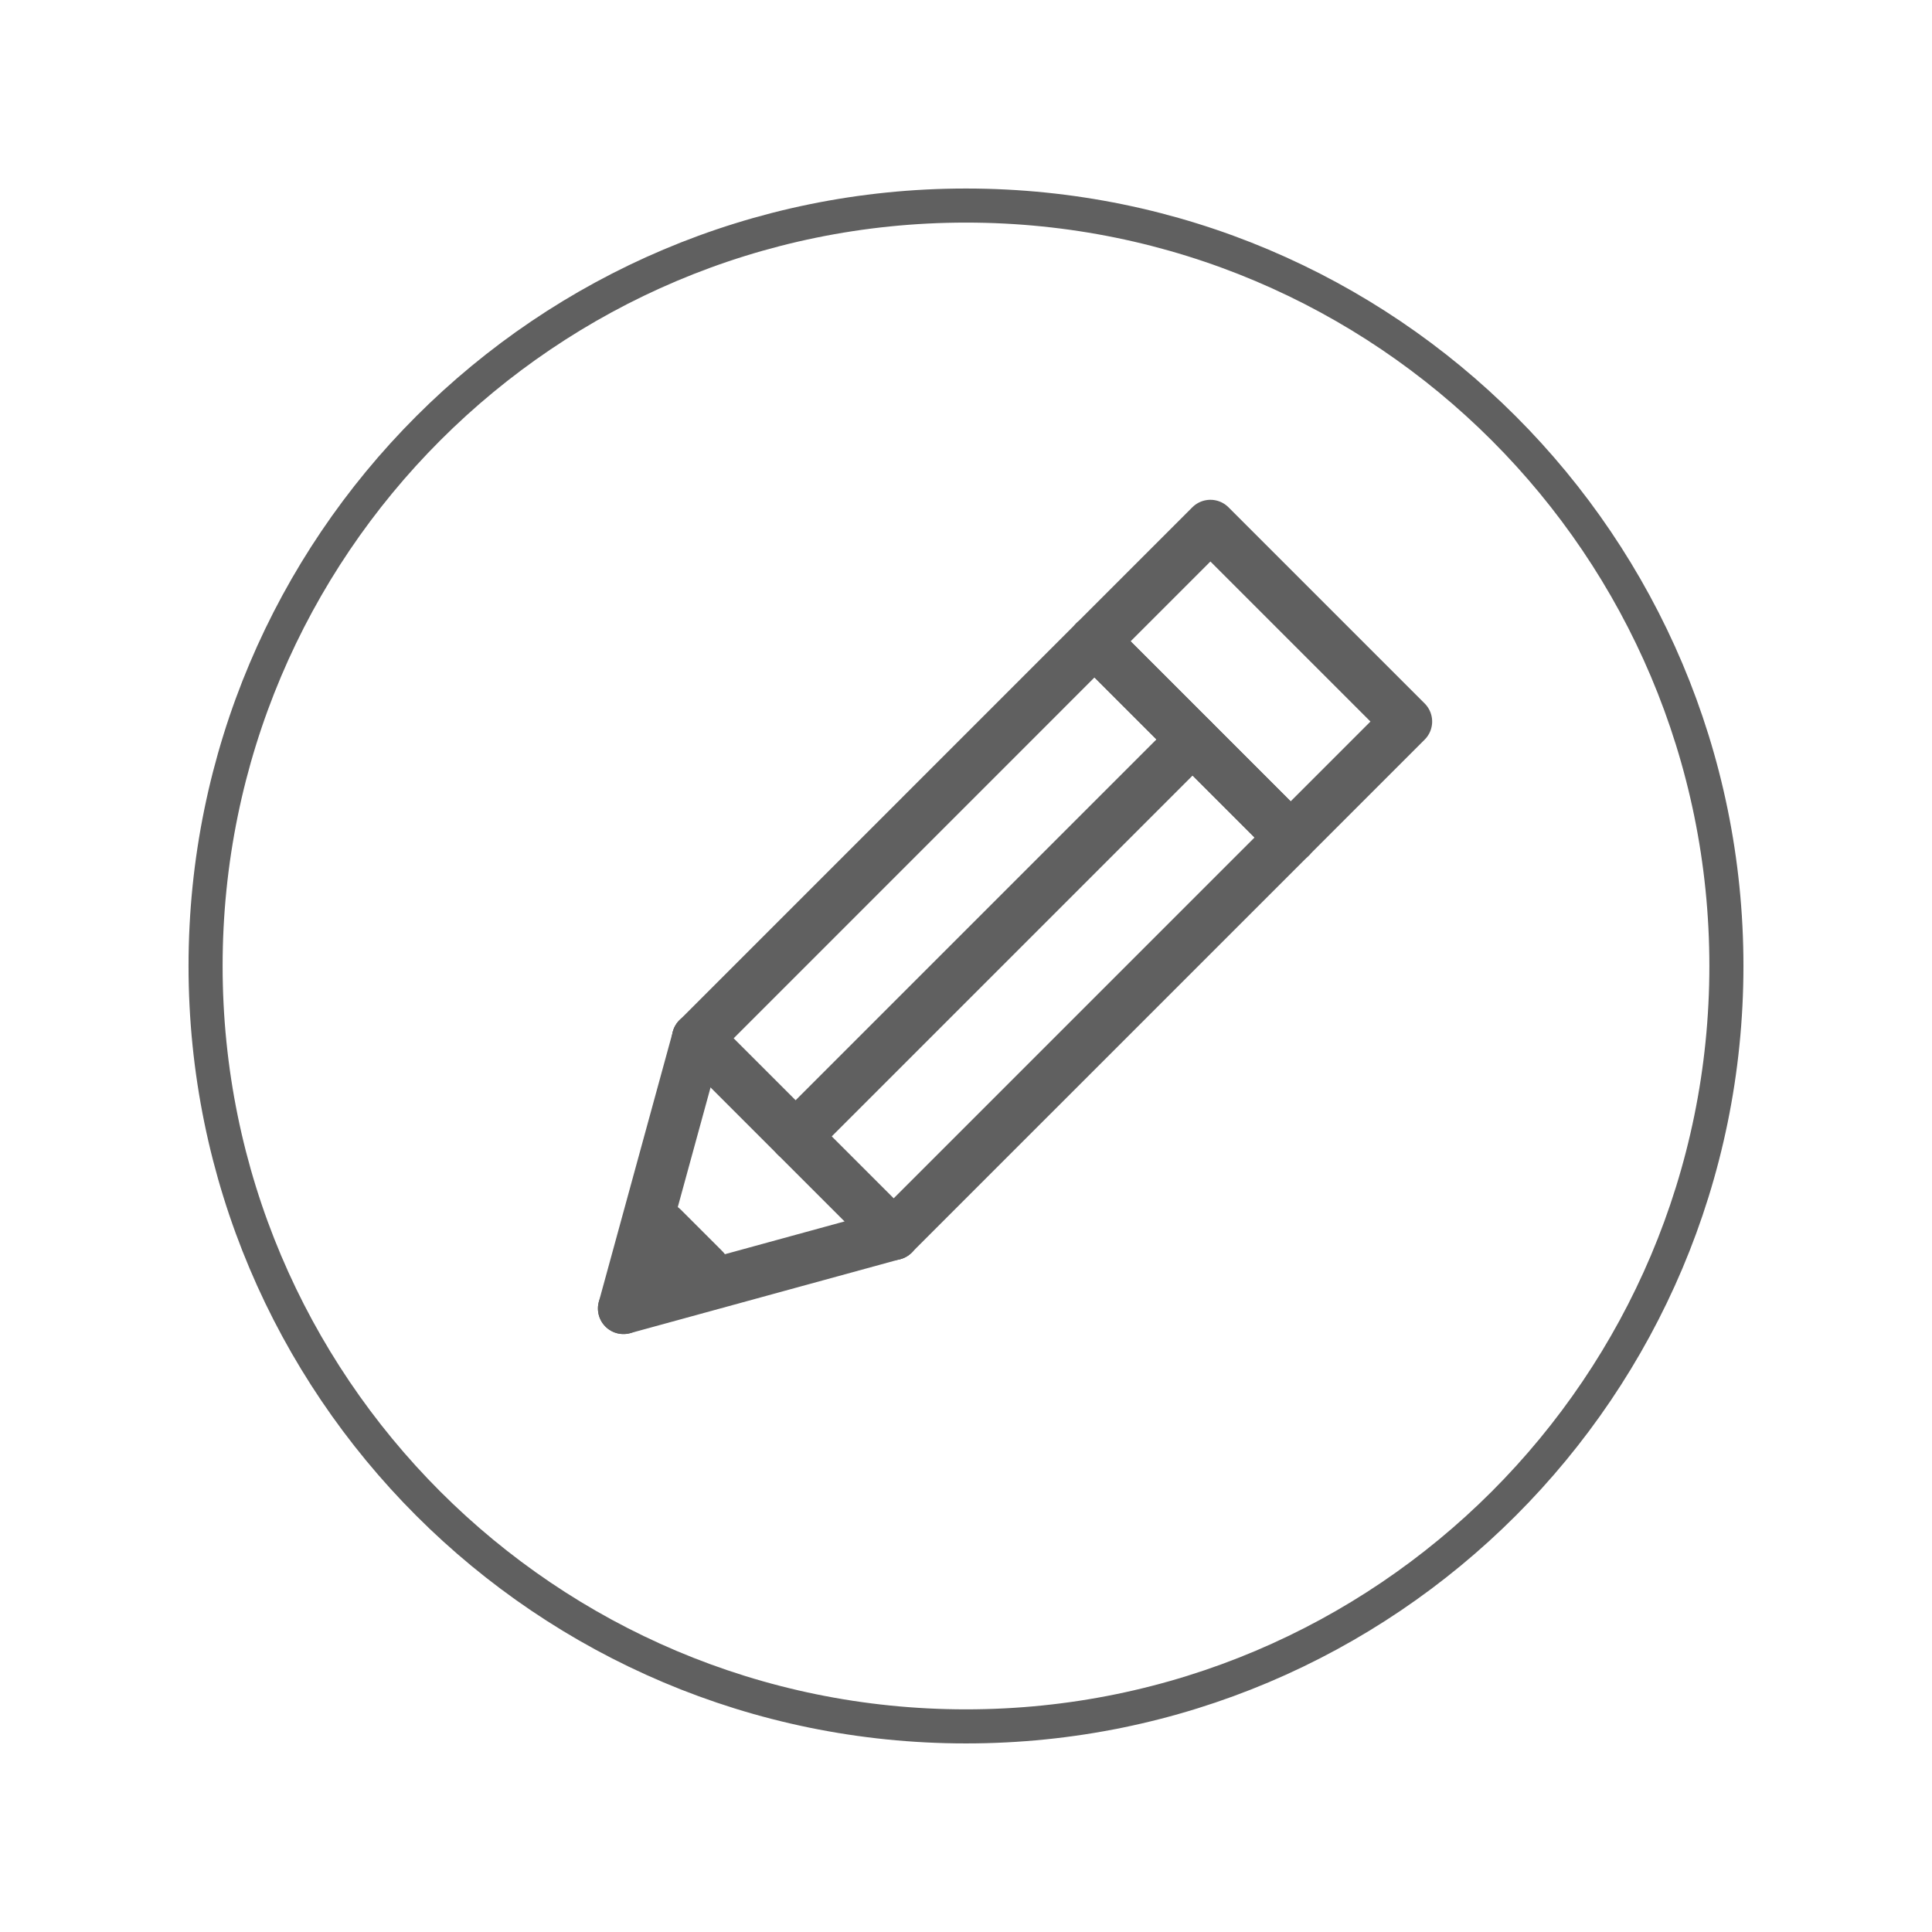
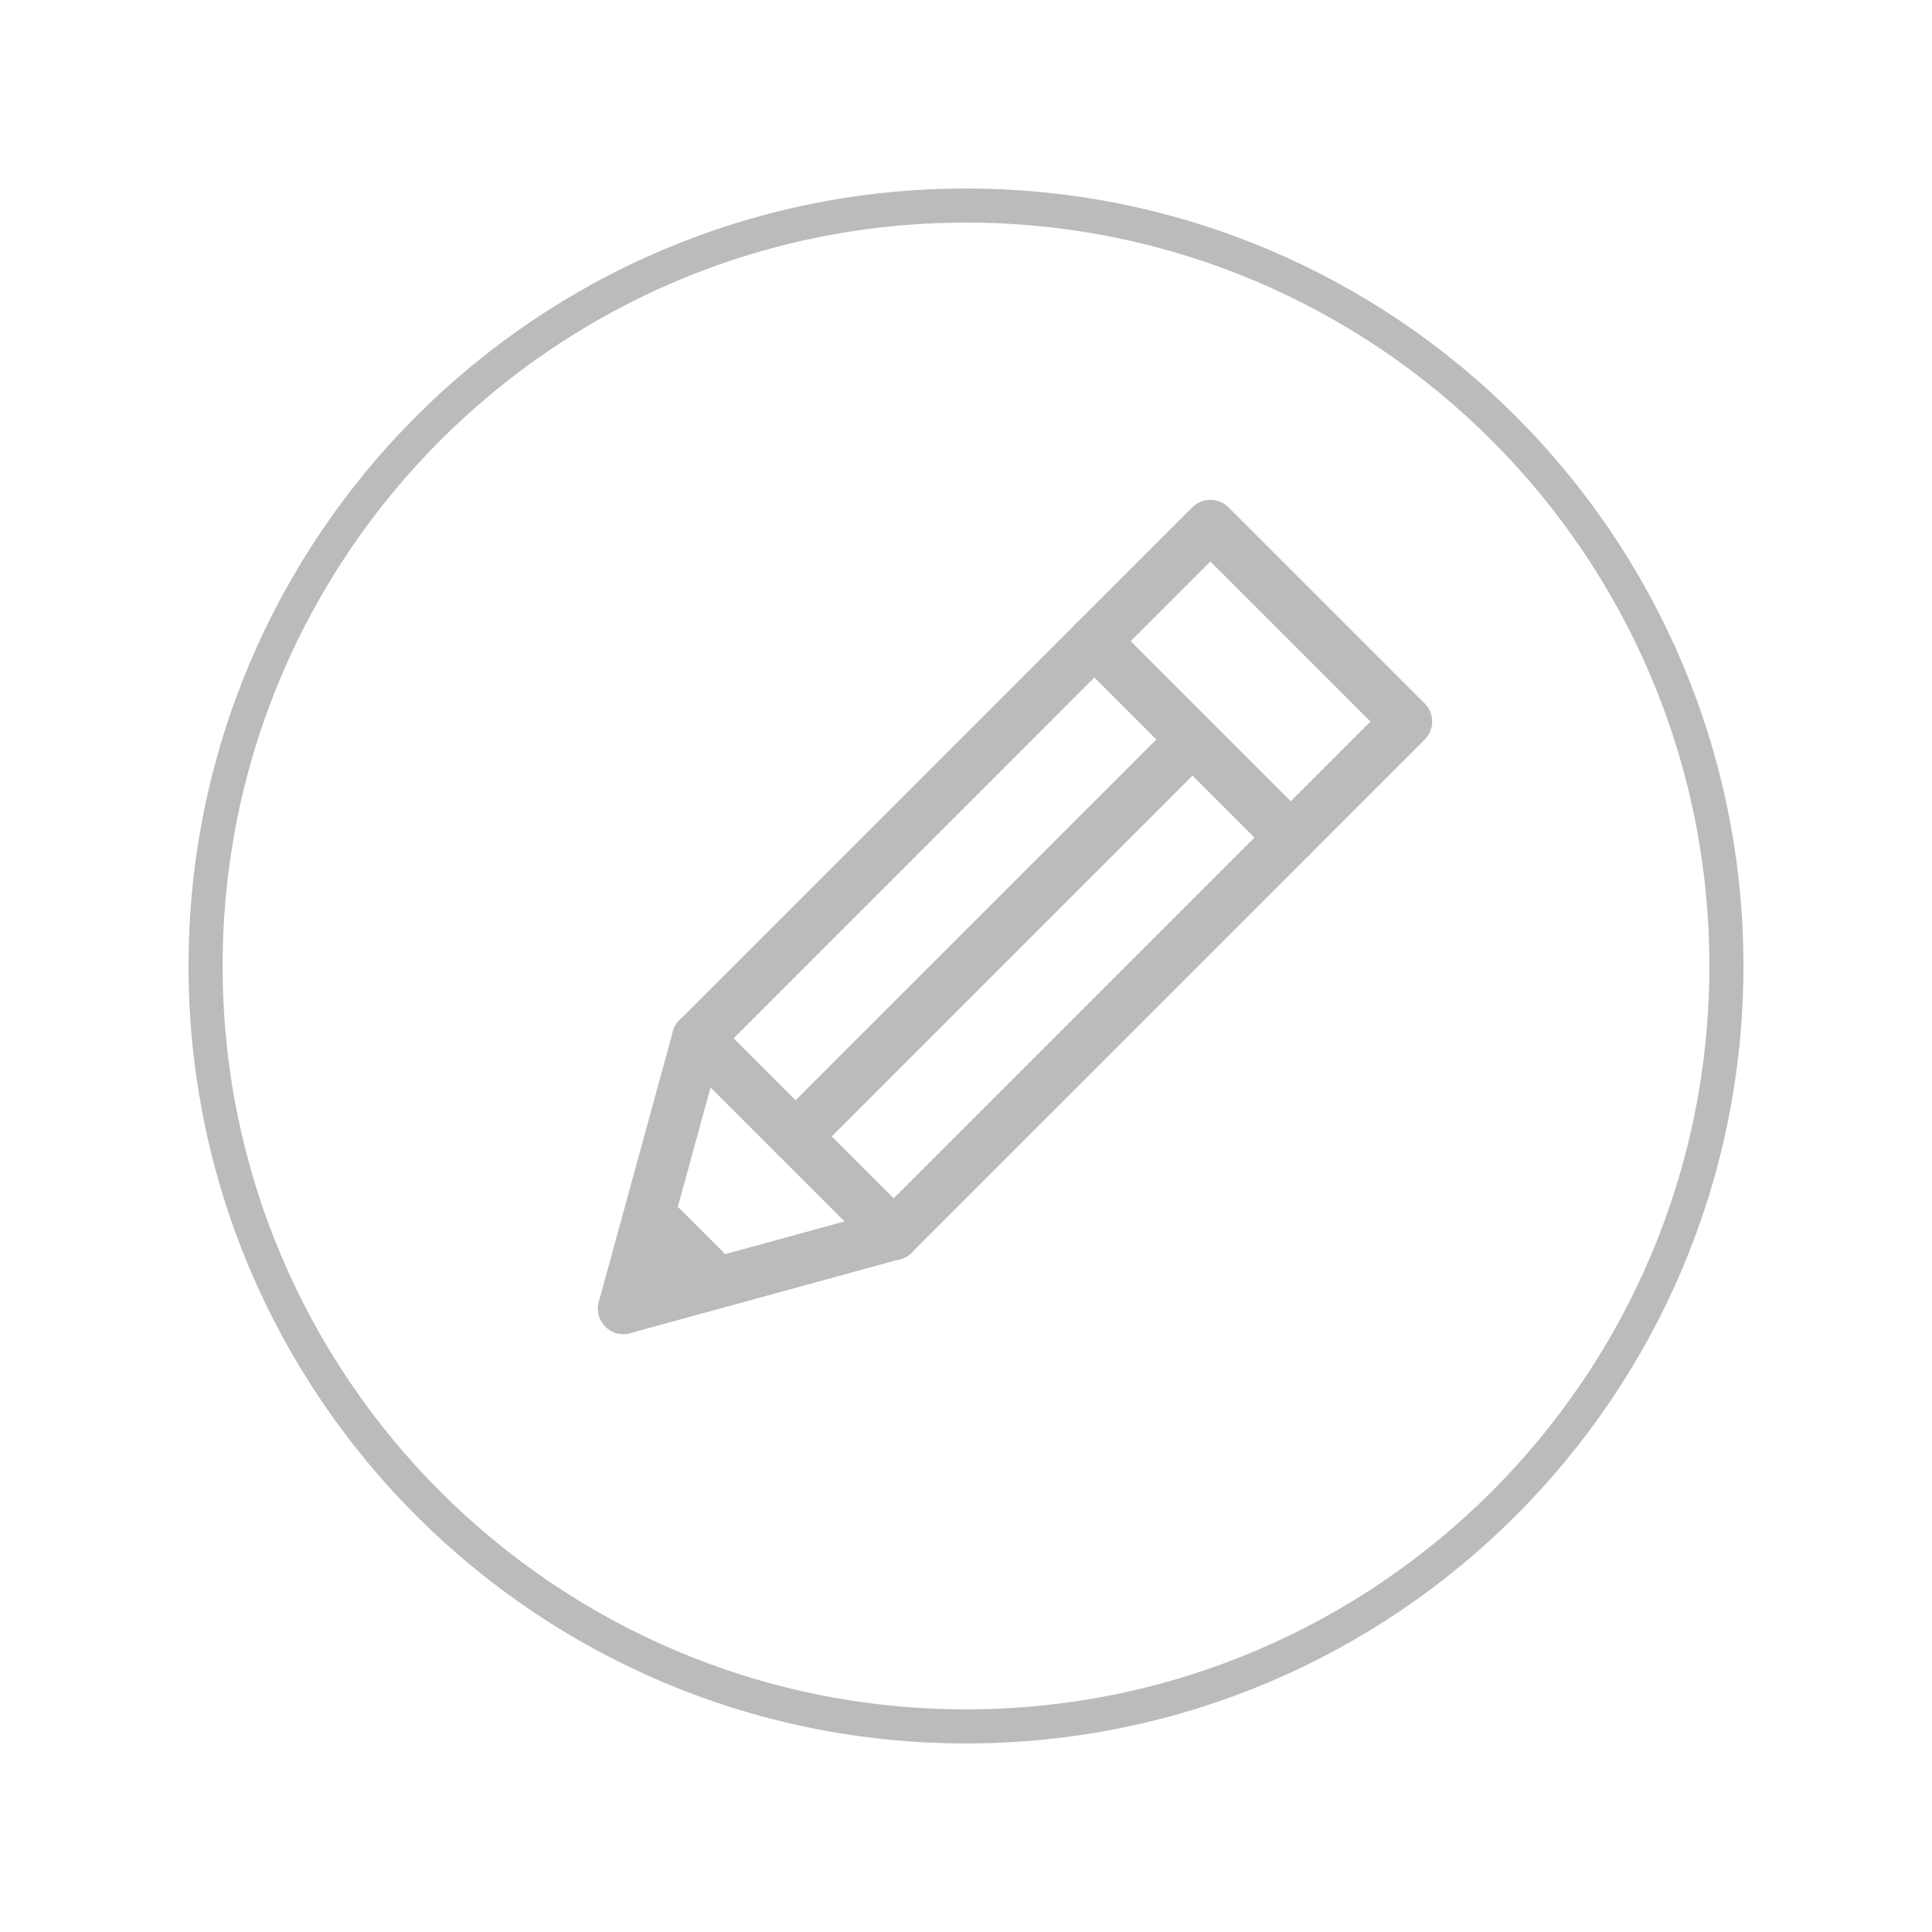
<svg xmlns="http://www.w3.org/2000/svg" xmlns:xlink="http://www.w3.org/1999/xlink" version="1.1" id="Calque_1" x="0px" y="0px" width="113.387px" height="113.387px" viewBox="0 0 113.387 113.387" enable-background="new 0 0 113.387 113.387" xml:space="preserve">
  <g>
    <defs>
      <circle id="SVGID_61_" cx="56.693" cy="56.692" r="44.628" />
    </defs>
    <clipPath id="SVGID_2_">
      <use xlink:href="#SVGID_61_" overflow="visible" />
    </clipPath>
-     <use xlink:href="#SVGID_61_" overflow="visible" fill="none" stroke="#606060" stroke-width="2" stroke-miterlimit="10" />
+     <use xlink:href="#SVGID_61_" overflow="visible" fill="none" stroke="#bbbbbb" stroke-width="2" stroke-miterlimit="10" />
  </g>
-   <line fill="none" stroke="#606060" stroke-width="3" stroke-linecap="round" stroke-linejoin="round" stroke-miterlimit="10" x1="40.937" y1="60.936" x2="64.233" y2="37.638" />
-   <line fill="none" stroke="#606060" stroke-width="3" stroke-linecap="round" stroke-linejoin="round" stroke-miterlimit="10" x1="46.693" y1="66.693" x2="69.991" y2="43.395" />
+   <line fill="none" stroke="#bbbbbb" stroke-width="3" stroke-linecap="round" stroke-linejoin="round" stroke-miterlimit="10" x1="40.937" y1="60.936" x2="64.233" y2="37.638" />
+   <line fill="none" stroke="#bbbbbb" stroke-width="3" stroke-linecap="round" stroke-linejoin="round" stroke-miterlimit="10" x1="46.693" y1="66.693" x2="69.991" y2="43.395" />
  <g>
-     <line fill="none" stroke="#606060" stroke-width="3" stroke-linecap="round" stroke-linejoin="round" stroke-miterlimit="10" x1="36.592" y1="76.794" x2="40.937" y2="60.936" />
-     <line fill="none" stroke="#606060" stroke-width="3" stroke-linecap="round" stroke-linejoin="round" stroke-miterlimit="10" x1="36.592" y1="76.794" x2="52.45" y2="72.449" />
+     <line fill="none" stroke="#bbbbbb" stroke-width="3" stroke-linecap="round" stroke-linejoin="round" stroke-miterlimit="10" x1="36.592" y1="76.794" x2="40.937" y2="60.936" />
+     <line fill="none" stroke="#bbbbbb" stroke-width="3" stroke-linecap="round" stroke-linejoin="round" stroke-miterlimit="10" x1="36.592" y1="76.794" x2="52.45" y2="72.449" />
  </g>
-   <line fill="none" stroke="#606060" stroke-width="3" stroke-linecap="round" stroke-linejoin="round" stroke-miterlimit="10" x1="52.45" y1="72.449" x2="75.748" y2="49.152" />
-   <line fill="none" stroke="#606060" stroke-width="3" stroke-linecap="round" stroke-linejoin="round" stroke-miterlimit="10" x1="40.937" y1="60.936" x2="52.45" y2="72.449" />
-   <line fill="none" stroke="#606060" stroke-width="4" stroke-linecap="round" stroke-linejoin="round" stroke-miterlimit="10" x1="38.57" y1="72.436" x2="40.95" y2="74.815" />
-   <line fill="none" stroke="#606060" stroke-width="3" stroke-linecap="round" stroke-linejoin="round" stroke-miterlimit="10" x1="64.233" y1="37.638" x2="75.748" y2="49.152" />
-   <rect x="65.251" y="35.181" transform="matrix(0.7071 0.7071 -0.7071 0.7071 49.7753 -40.1828)" fill="none" stroke="#606060" stroke-width="3" stroke-linecap="round" stroke-linejoin="round" stroke-miterlimit="10" width="16.283" height="9.623" />
+   <line fill="none" stroke="#bbbbbb" stroke-width="3" stroke-linecap="round" stroke-linejoin="round" stroke-miterlimit="10" x1="52.45" y1="72.449" x2="75.748" y2="49.152" />
+   <line fill="none" stroke="#bbbbbb" stroke-width="3" stroke-linecap="round" stroke-linejoin="round" stroke-miterlimit="10" x1="40.937" y1="60.936" x2="52.45" y2="72.449" />
+   <line fill="none" stroke="#bbbbbb" stroke-width="4" stroke-linecap="round" stroke-linejoin="round" stroke-miterlimit="10" x1="38.57" y1="72.436" x2="40.95" y2="74.815" />
+   <line fill="none" stroke="#bbbbbb" stroke-width="3" stroke-linecap="round" stroke-linejoin="round" stroke-miterlimit="10" x1="64.233" y1="37.638" x2="75.748" y2="49.152" />
+   <rect x="65.251" y="35.181" transform="matrix(0.7071 0.7071 -0.7071 0.7071 49.7753 -40.1828)" fill="none" stroke="#bbbbbb" stroke-width="3" stroke-linecap="round" stroke-linejoin="round" stroke-miterlimit="10" width="16.283" height="9.623" />
</svg>
